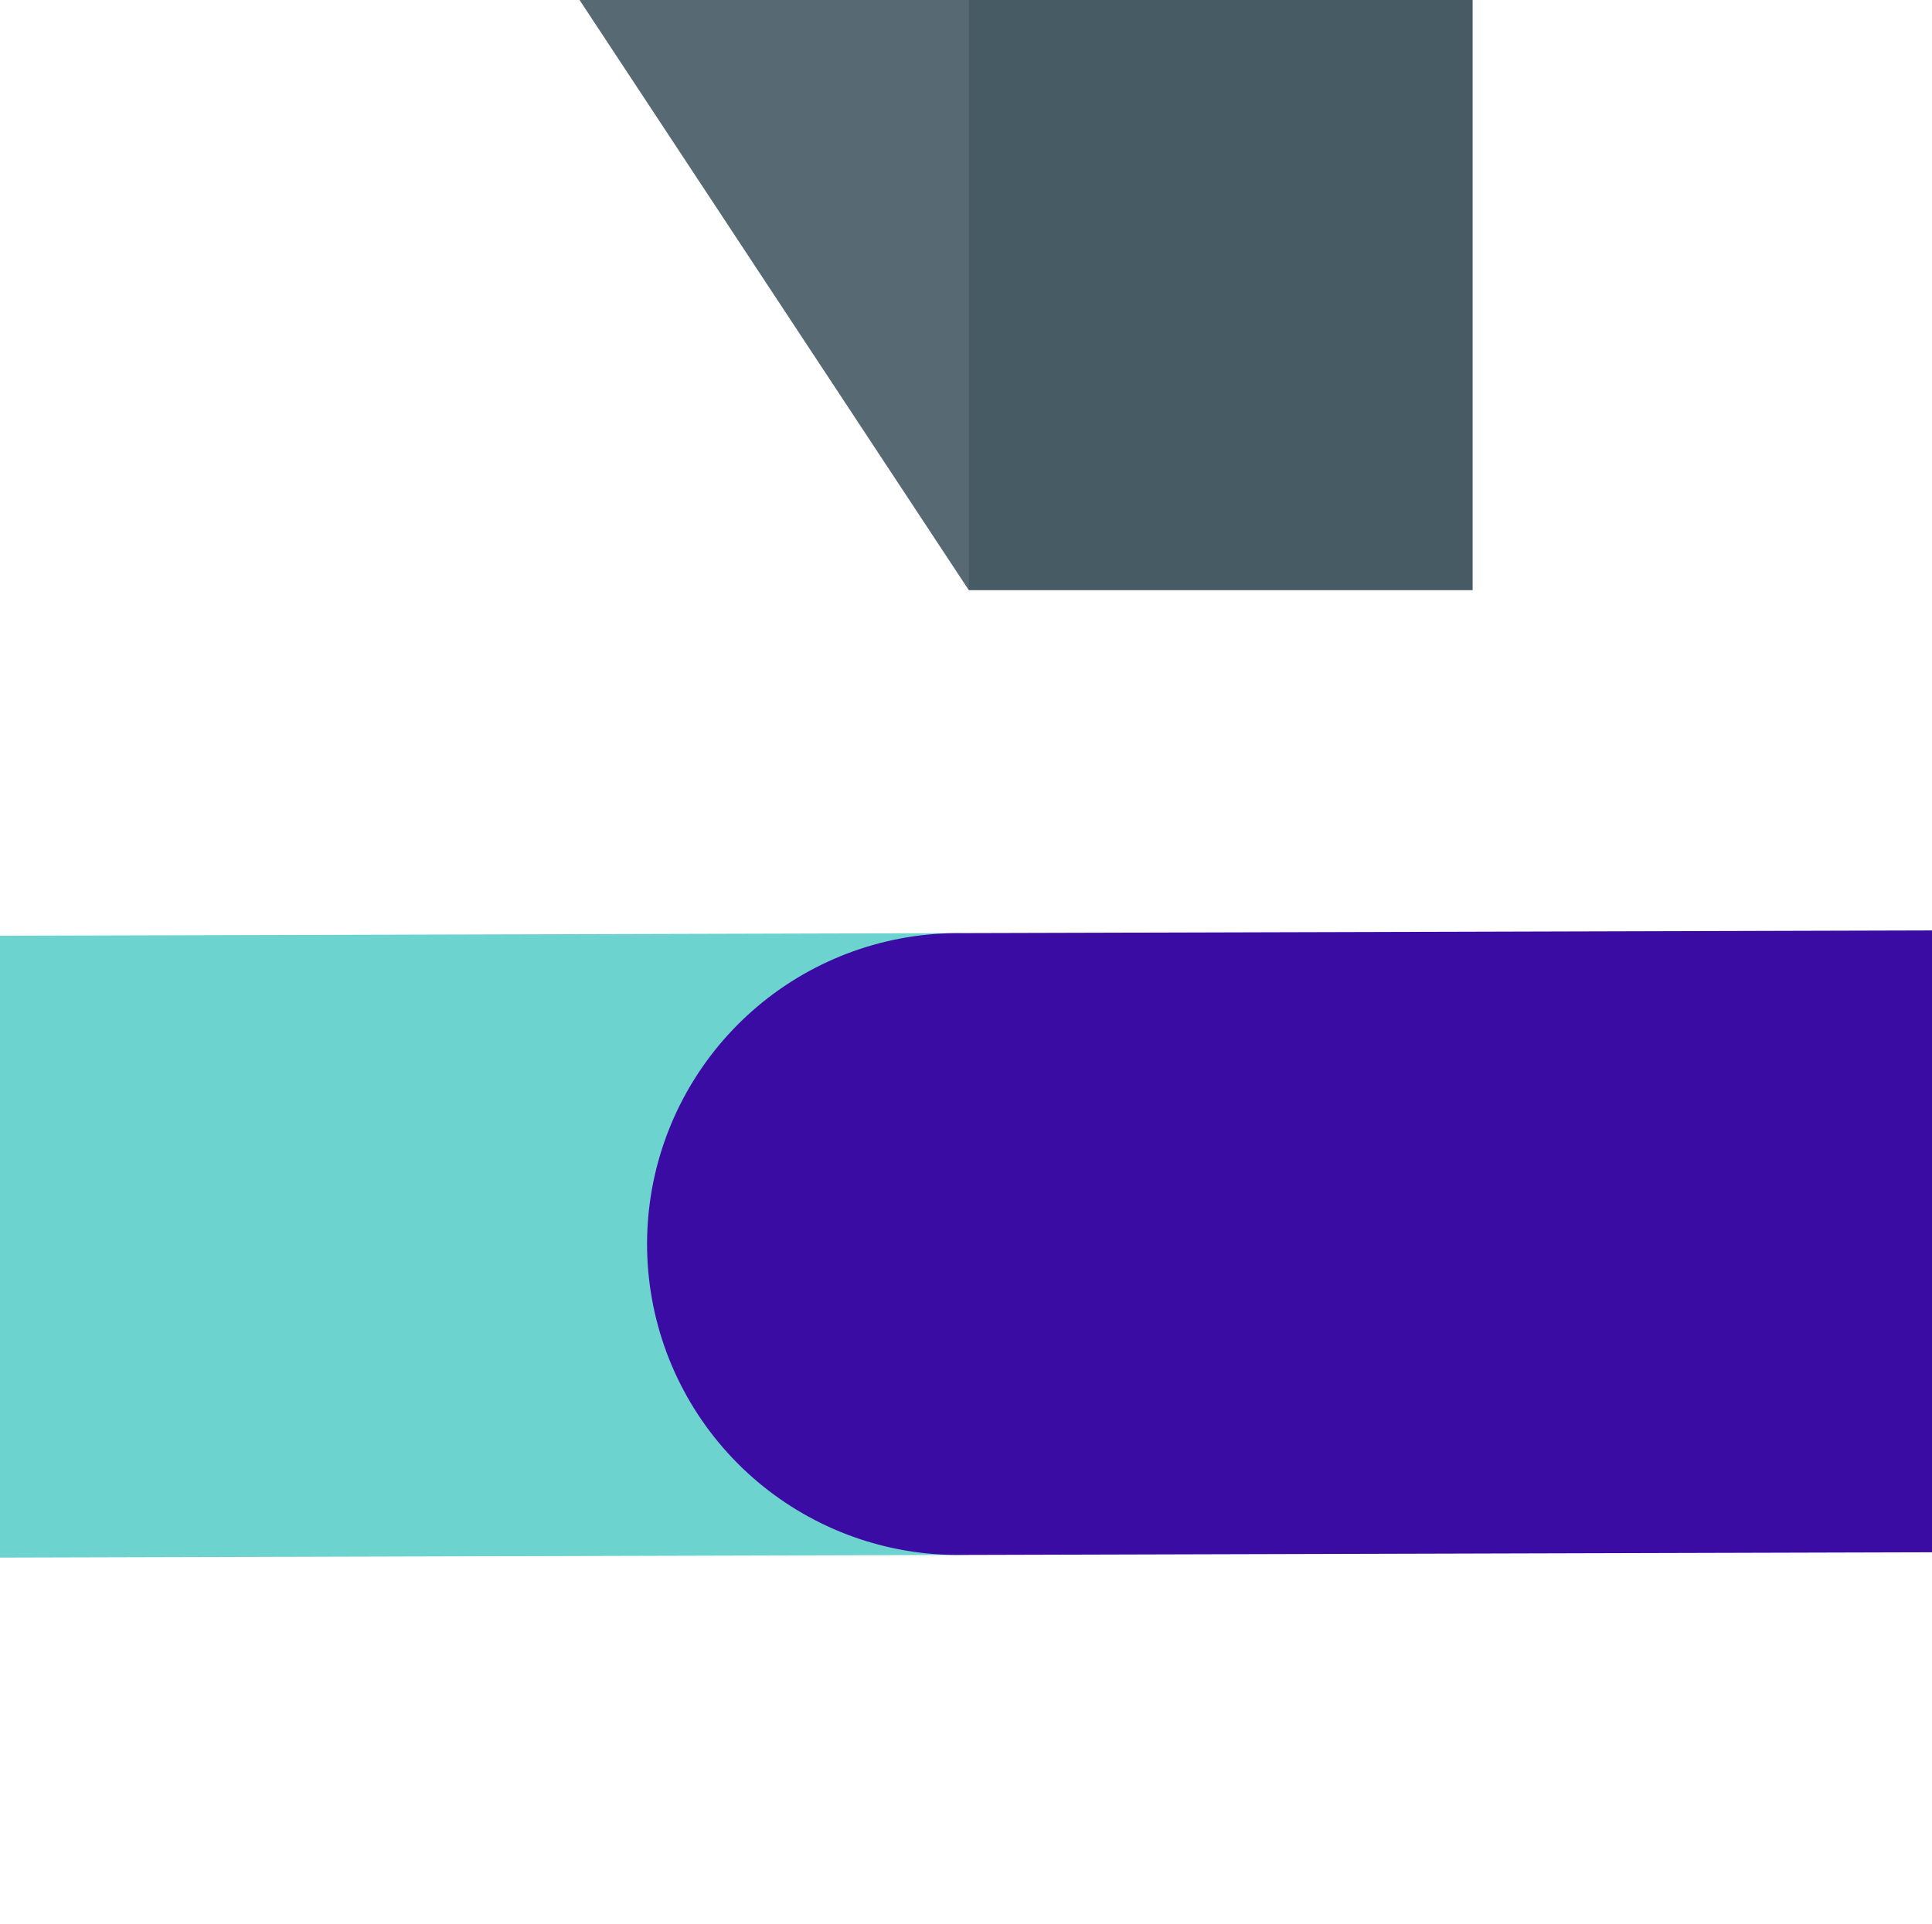
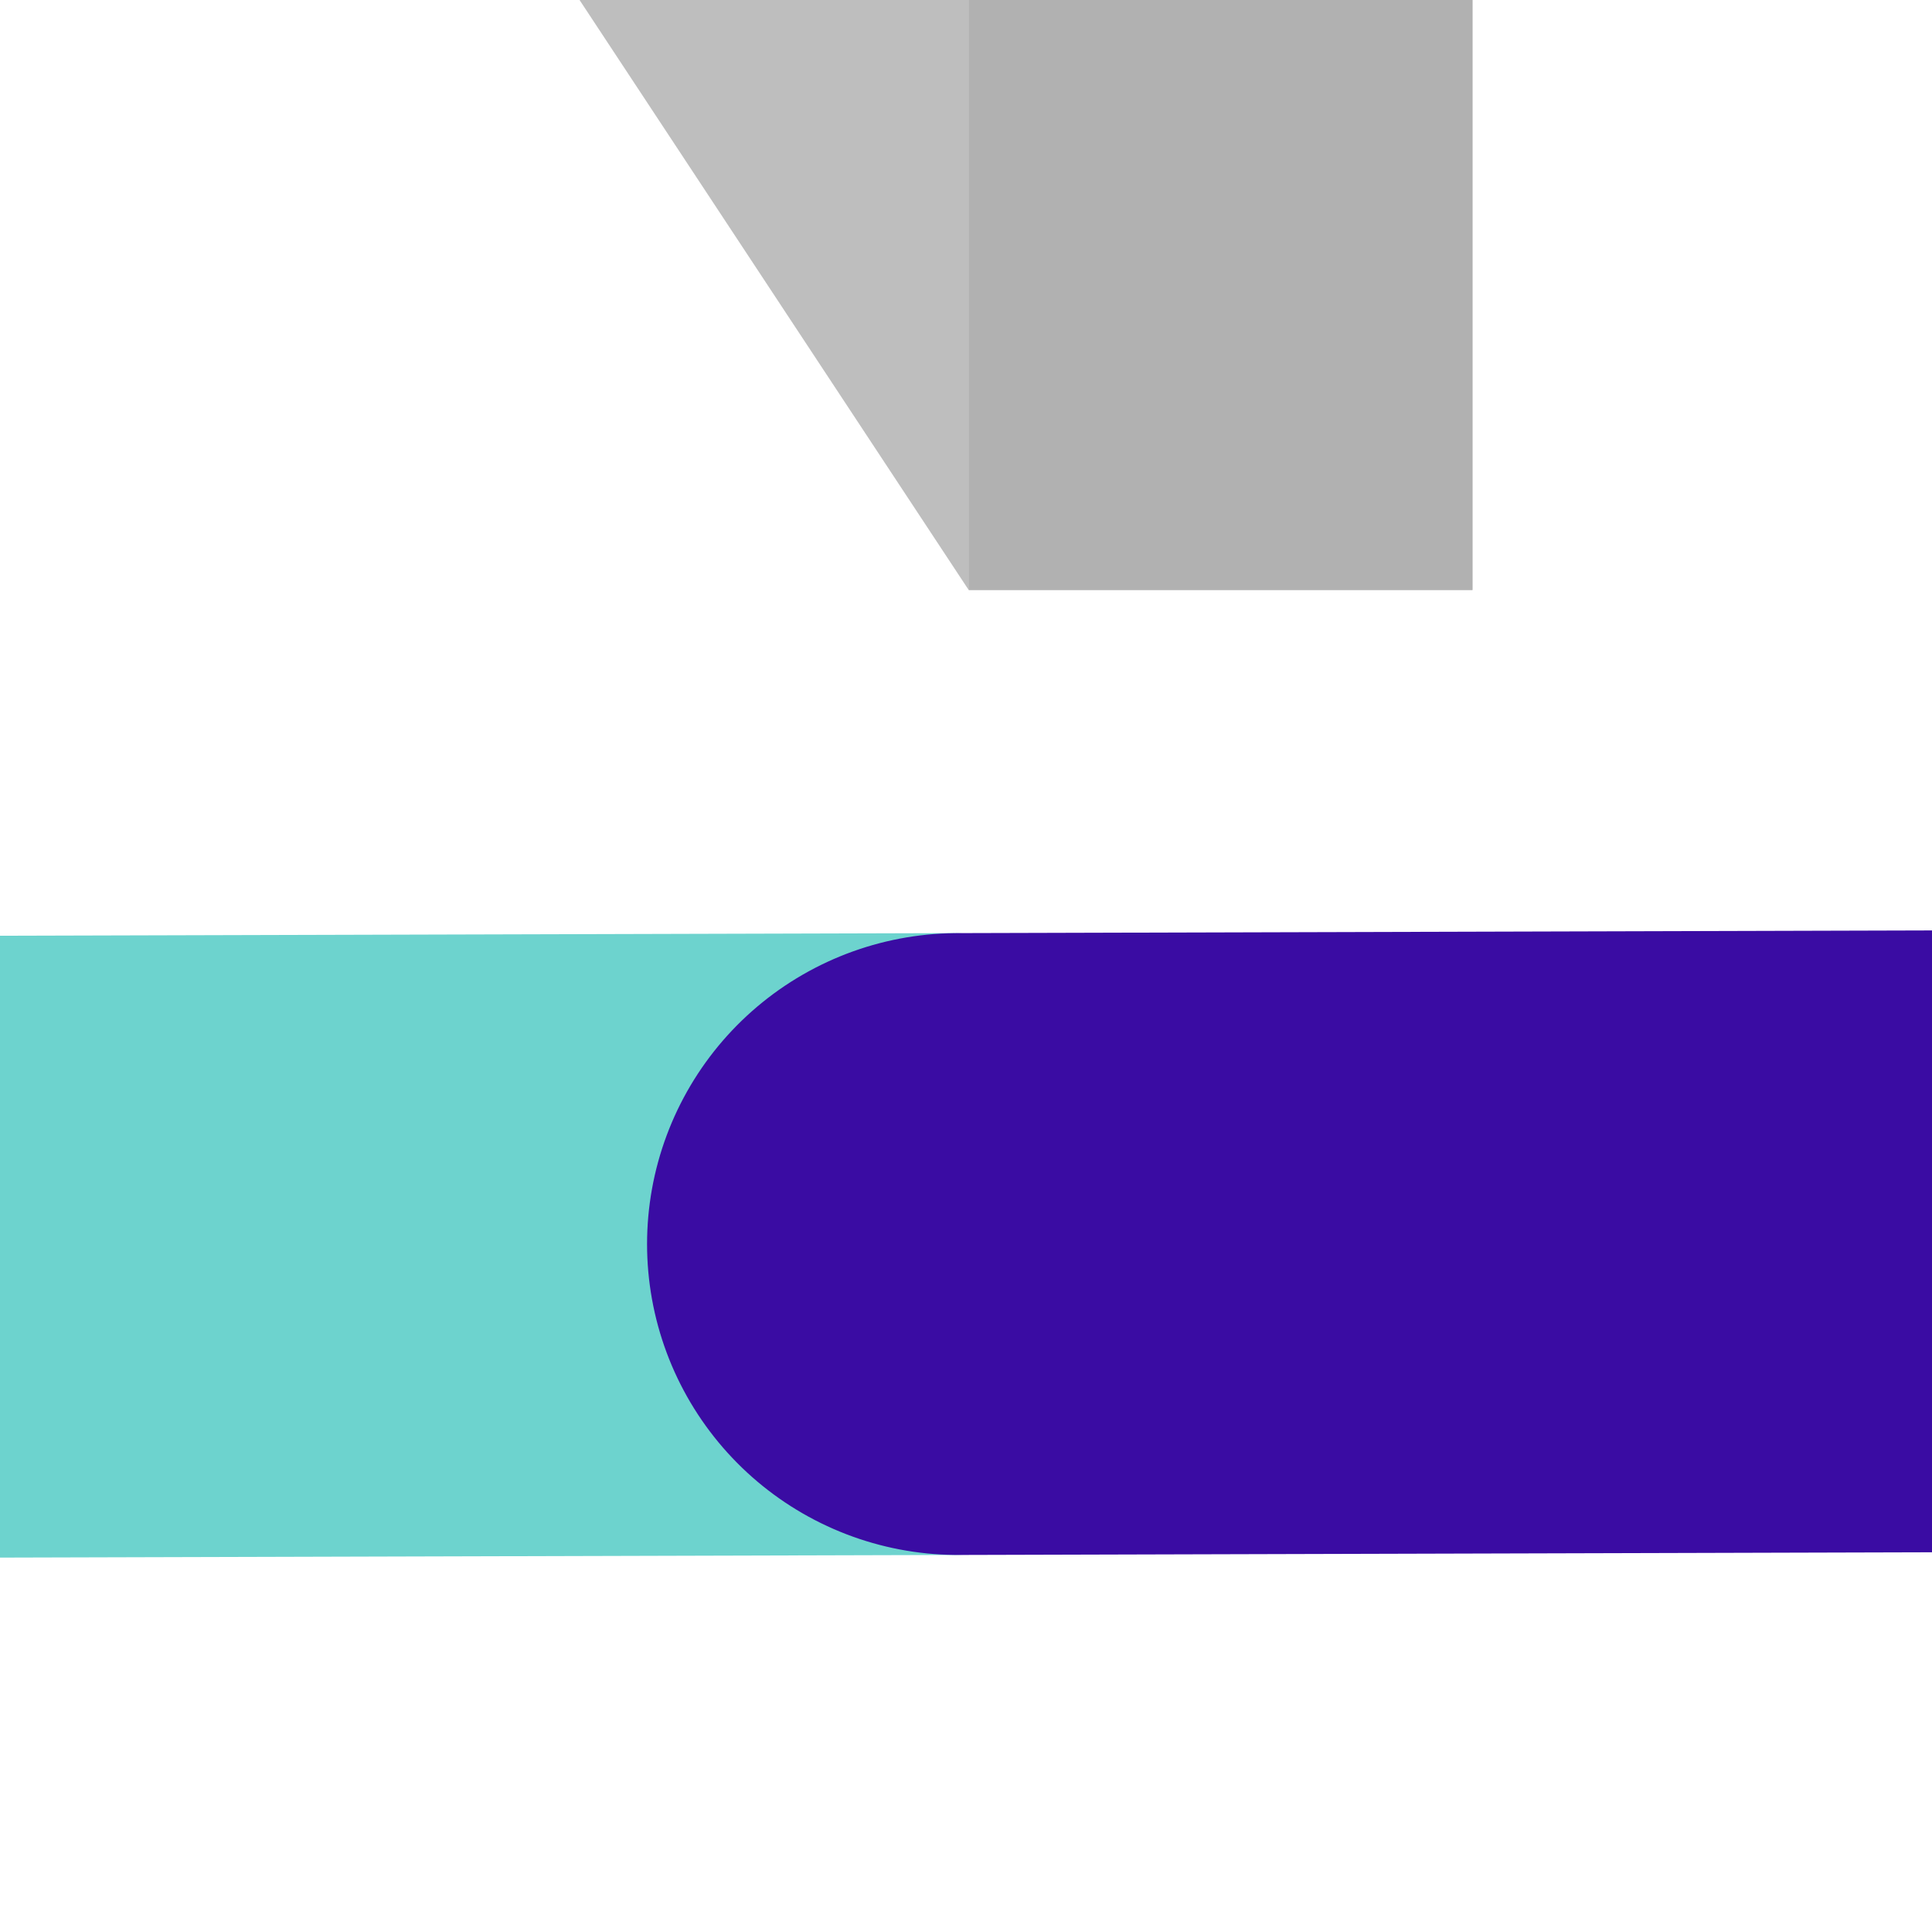
<svg xmlns="http://www.w3.org/2000/svg" viewBox="0 0 230 229" fill="none">
-   <path d="M175.279 70.253H115.323L-125.816 -295.41V70.253H-185.772V-389.626H-125.816L115.323 -24.622V-389.626H175.279V70.253Z" fill="#455A64" fill-opacity="0.9" />
-   <path d="M364.399 70.253L175.308 -139.262V70.253H115.353V-388.967H175.308V-176.158L365.057 -388.967H440.825L232.628 -159.028L442.802 70.253H364.399Z" fill="#455A64" fill-opacity="0.9" />
+   <path d="M175.279 70.253H115.323L-125.816 -295.41V70.253H-185.772V-389.626H-125.816L115.323 -24.622V-389.626H175.279V70.253Z" fill="#AEAEAE" fill-opacity="0.8" />
+   <path d="M364.399 70.253L175.308 -139.262V70.253H115.353V-388.967H175.308V-176.158L365.057 -388.967H440.825L232.628 -159.028L442.802 70.253H364.399Z" fill="#AEAEAE" fill-opacity="0.8" />
  <path d="M-43.134 148.554L113.051 148.123" stroke="#6DD3CE" stroke-width="74.04" stroke-linecap="round" />
  <path d="M114.051 148.121L270.236 147.69" stroke="#3A0CA3" stroke-width="74.04" stroke-linecap="round" />
</svg>
